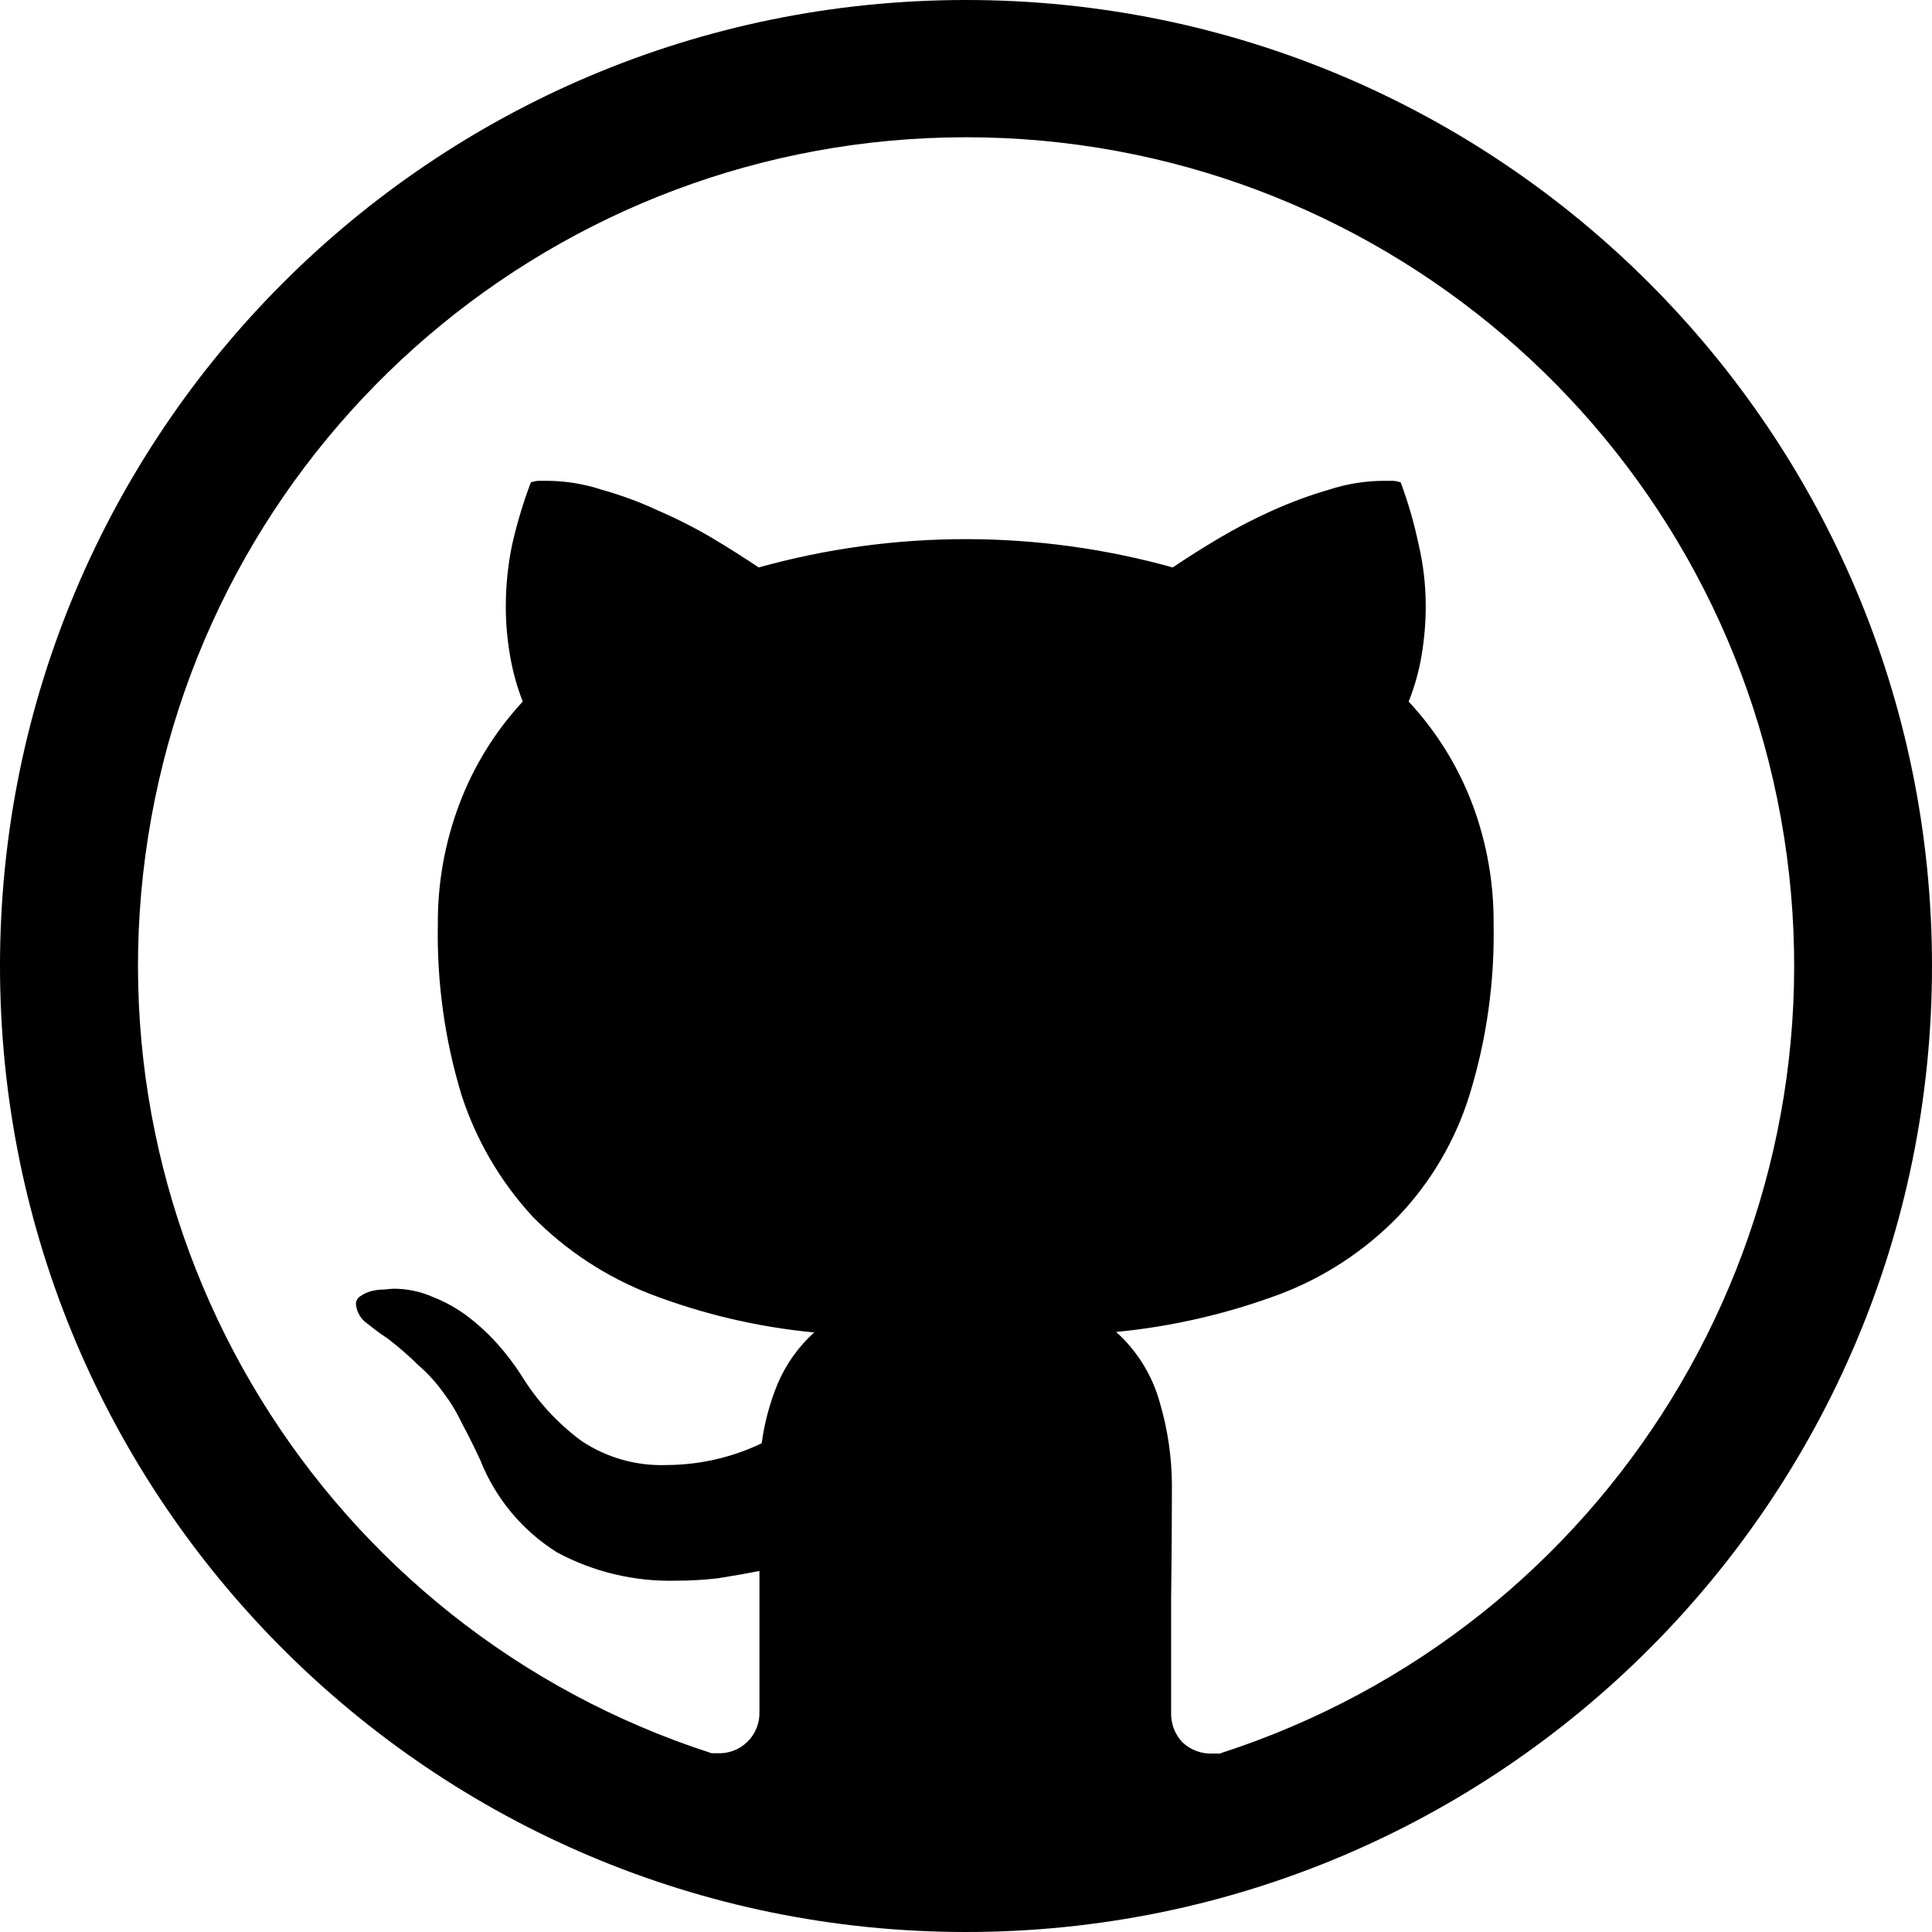
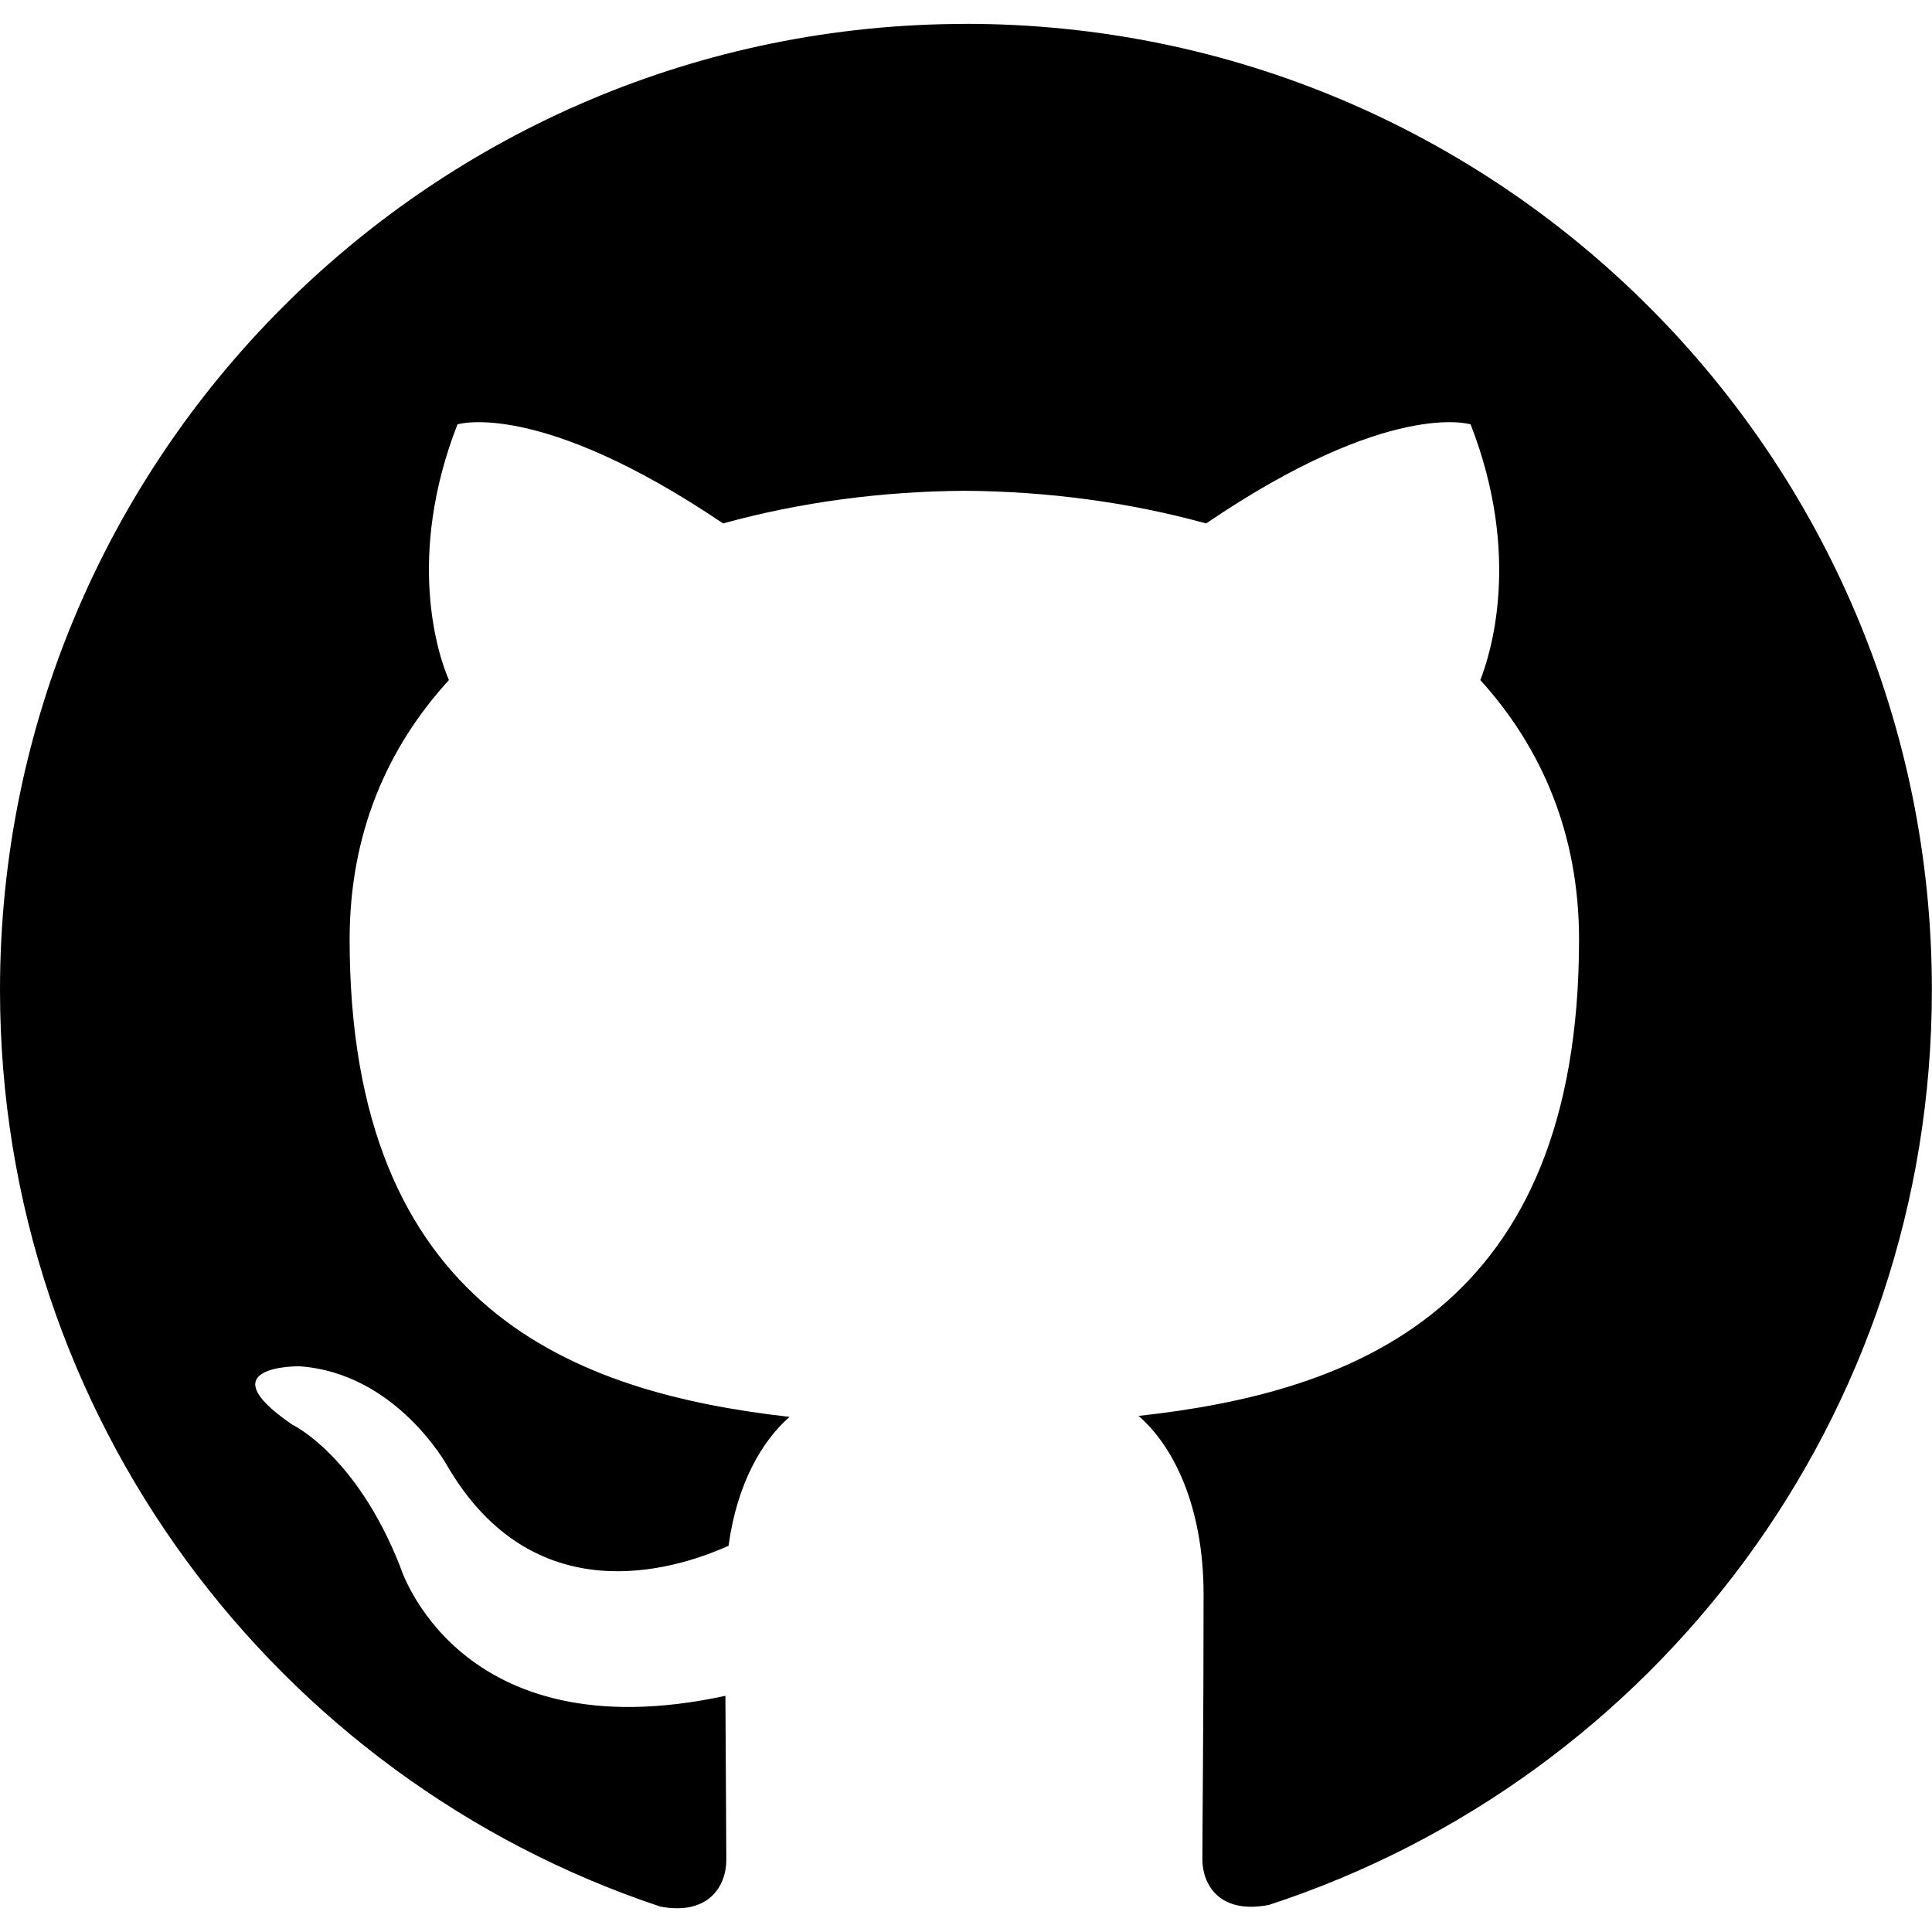
- <svg xmlns="http://www.w3.org/2000/svg" width="800px" height="800px" viewBox="0 0 24 24" fill="#000000">
-   <path d="M12 0a12 12 0 1 0 0 24 12 12 0 0 0 0-24zm3.163 21.783h-.093a.513.513 0 0 1-.382-.14.513.513 0 0 1-.14-.372v-1.406c.006-.467.01-.94.01-1.416a3.693 3.693 0 0 0-.151-1.028 1.832 1.832 0 0 0-.542-.875 8.014 8.014 0 0 0 2.038-.471 4.051 4.051 0 0 0 1.466-.964c.407-.427.71-.943.885-1.506a6.77 6.77 0 0 0 .3-2.13 4.138 4.138 0 0 0-.26-1.476 3.892 3.892 0 0 0-.795-1.284 2.81 2.81 0 0 0 .162-.582c.033-.2.05-.402.05-.604 0-.26-.03-.52-.09-.773a5.309 5.309 0 0 0-.221-.763.293.293 0 0 0-.111-.02h-.11c-.23.002-.456.04-.674.111a5.34 5.34 0 0 0-.703.26 6.503 6.503 0 0 0-.661.343c-.215.127-.405.249-.573.362a9.578 9.578 0 0 0-5.143 0 13.507 13.507 0 0 0-.572-.362 6.022 6.022 0 0 0-.672-.342 4.516 4.516 0 0 0-.705-.261 2.203 2.203 0 0 0-.662-.111h-.11a.29.29 0 0 0-.11.02 5.844 5.844 0 0 0-.23.763c-.054.254-.08.513-.081.773 0 .202.017.404.051.604.033.199.086.394.16.582A3.888 3.888 0 0 0 5.702 10a4.142 4.142 0 0 0-.263 1.476 6.871 6.871 0 0 0 .292 2.12c.181.563.483 1.08.884 1.516.415.422.915.75 1.466.964.653.25 1.337.41 2.033.476a1.828 1.828 0 0 0-.452.633 2.99 2.99 0 0 0-.2.744 2.754 2.754 0 0 1-1.175.27 1.788 1.788 0 0 1-1.065-.3 2.904 2.904 0 0 1-.752-.824 3.1 3.1 0 0 0-.292-.382 2.693 2.693 0 0 0-.372-.343 1.841 1.841 0 0 0-.432-.24 1.2 1.2 0 0 0-.481-.101c-.04.001-.08.005-.12.01a.649.649 0 0 0-.162.02.408.408 0 0 0-.13.06.116.116 0 0 0-.06.1.33.33 0 0 0 .14.242c.093.074.17.131.232.171l.03.021c.133.103.261.214.382.333.112.098.213.209.3.33.09.119.168.246.231.381.073.134.15.288.231.463.188.474.522.875.954 1.145.453.243.961.364 1.476.351.174 0 .349-.01.522-.03.172-.028.343-.057.515-.091v1.743a.5.5 0 0 1-.533.521h-.062a10.286 10.286 0 1 1 6.324 0v.005z" />
+ <svg xmlns="http://www.w3.org/2000/svg" width="128" height="128" fill="#000000" viewBox="0 0 32 32">
+   <path d="M16 0.396c-8.839 0-16 7.167-16 16 0 7.073 4.584 13.068 10.937 15.183 0.803 0.151 1.093-0.344 1.093-0.772 0-0.38-0.009-1.385-0.015-2.719-4.453 0.964-5.391-2.151-5.391-2.151-0.729-1.844-1.781-2.339-1.781-2.339-1.448-0.989 0.115-0.968 0.115-0.968 1.604 0.109 2.448 1.645 2.448 1.645 1.427 2.448 3.744 1.74 4.661 1.328 0.14-1.031 0.557-1.74 1.011-2.135-3.552-0.401-7.287-1.776-7.287-7.907 0-1.751 0.62-3.177 1.645-4.297-0.177-0.401-0.719-2.031 0.141-4.235 0 0 1.339-0.427 4.4 1.641 1.281-0.355 2.641-0.532 4-0.541 1.36 0.009 2.719 0.187 4 0.541 3.043-2.068 4.381-1.641 4.381-1.641 0.859 2.204 0.317 3.833 0.161 4.235 1.015 1.12 1.635 2.547 1.635 4.297 0 6.145-3.74 7.5-7.296 7.891 0.556 0.479 1.077 1.464 1.077 2.959 0 2.14-0.020 3.864-0.020 4.385 0 0.416 0.28 0.916 1.104 0.755 6.4-2.093 10.979-8.093 10.979-15.156 0-8.833-7.161-16-16-16z" />
</svg>
